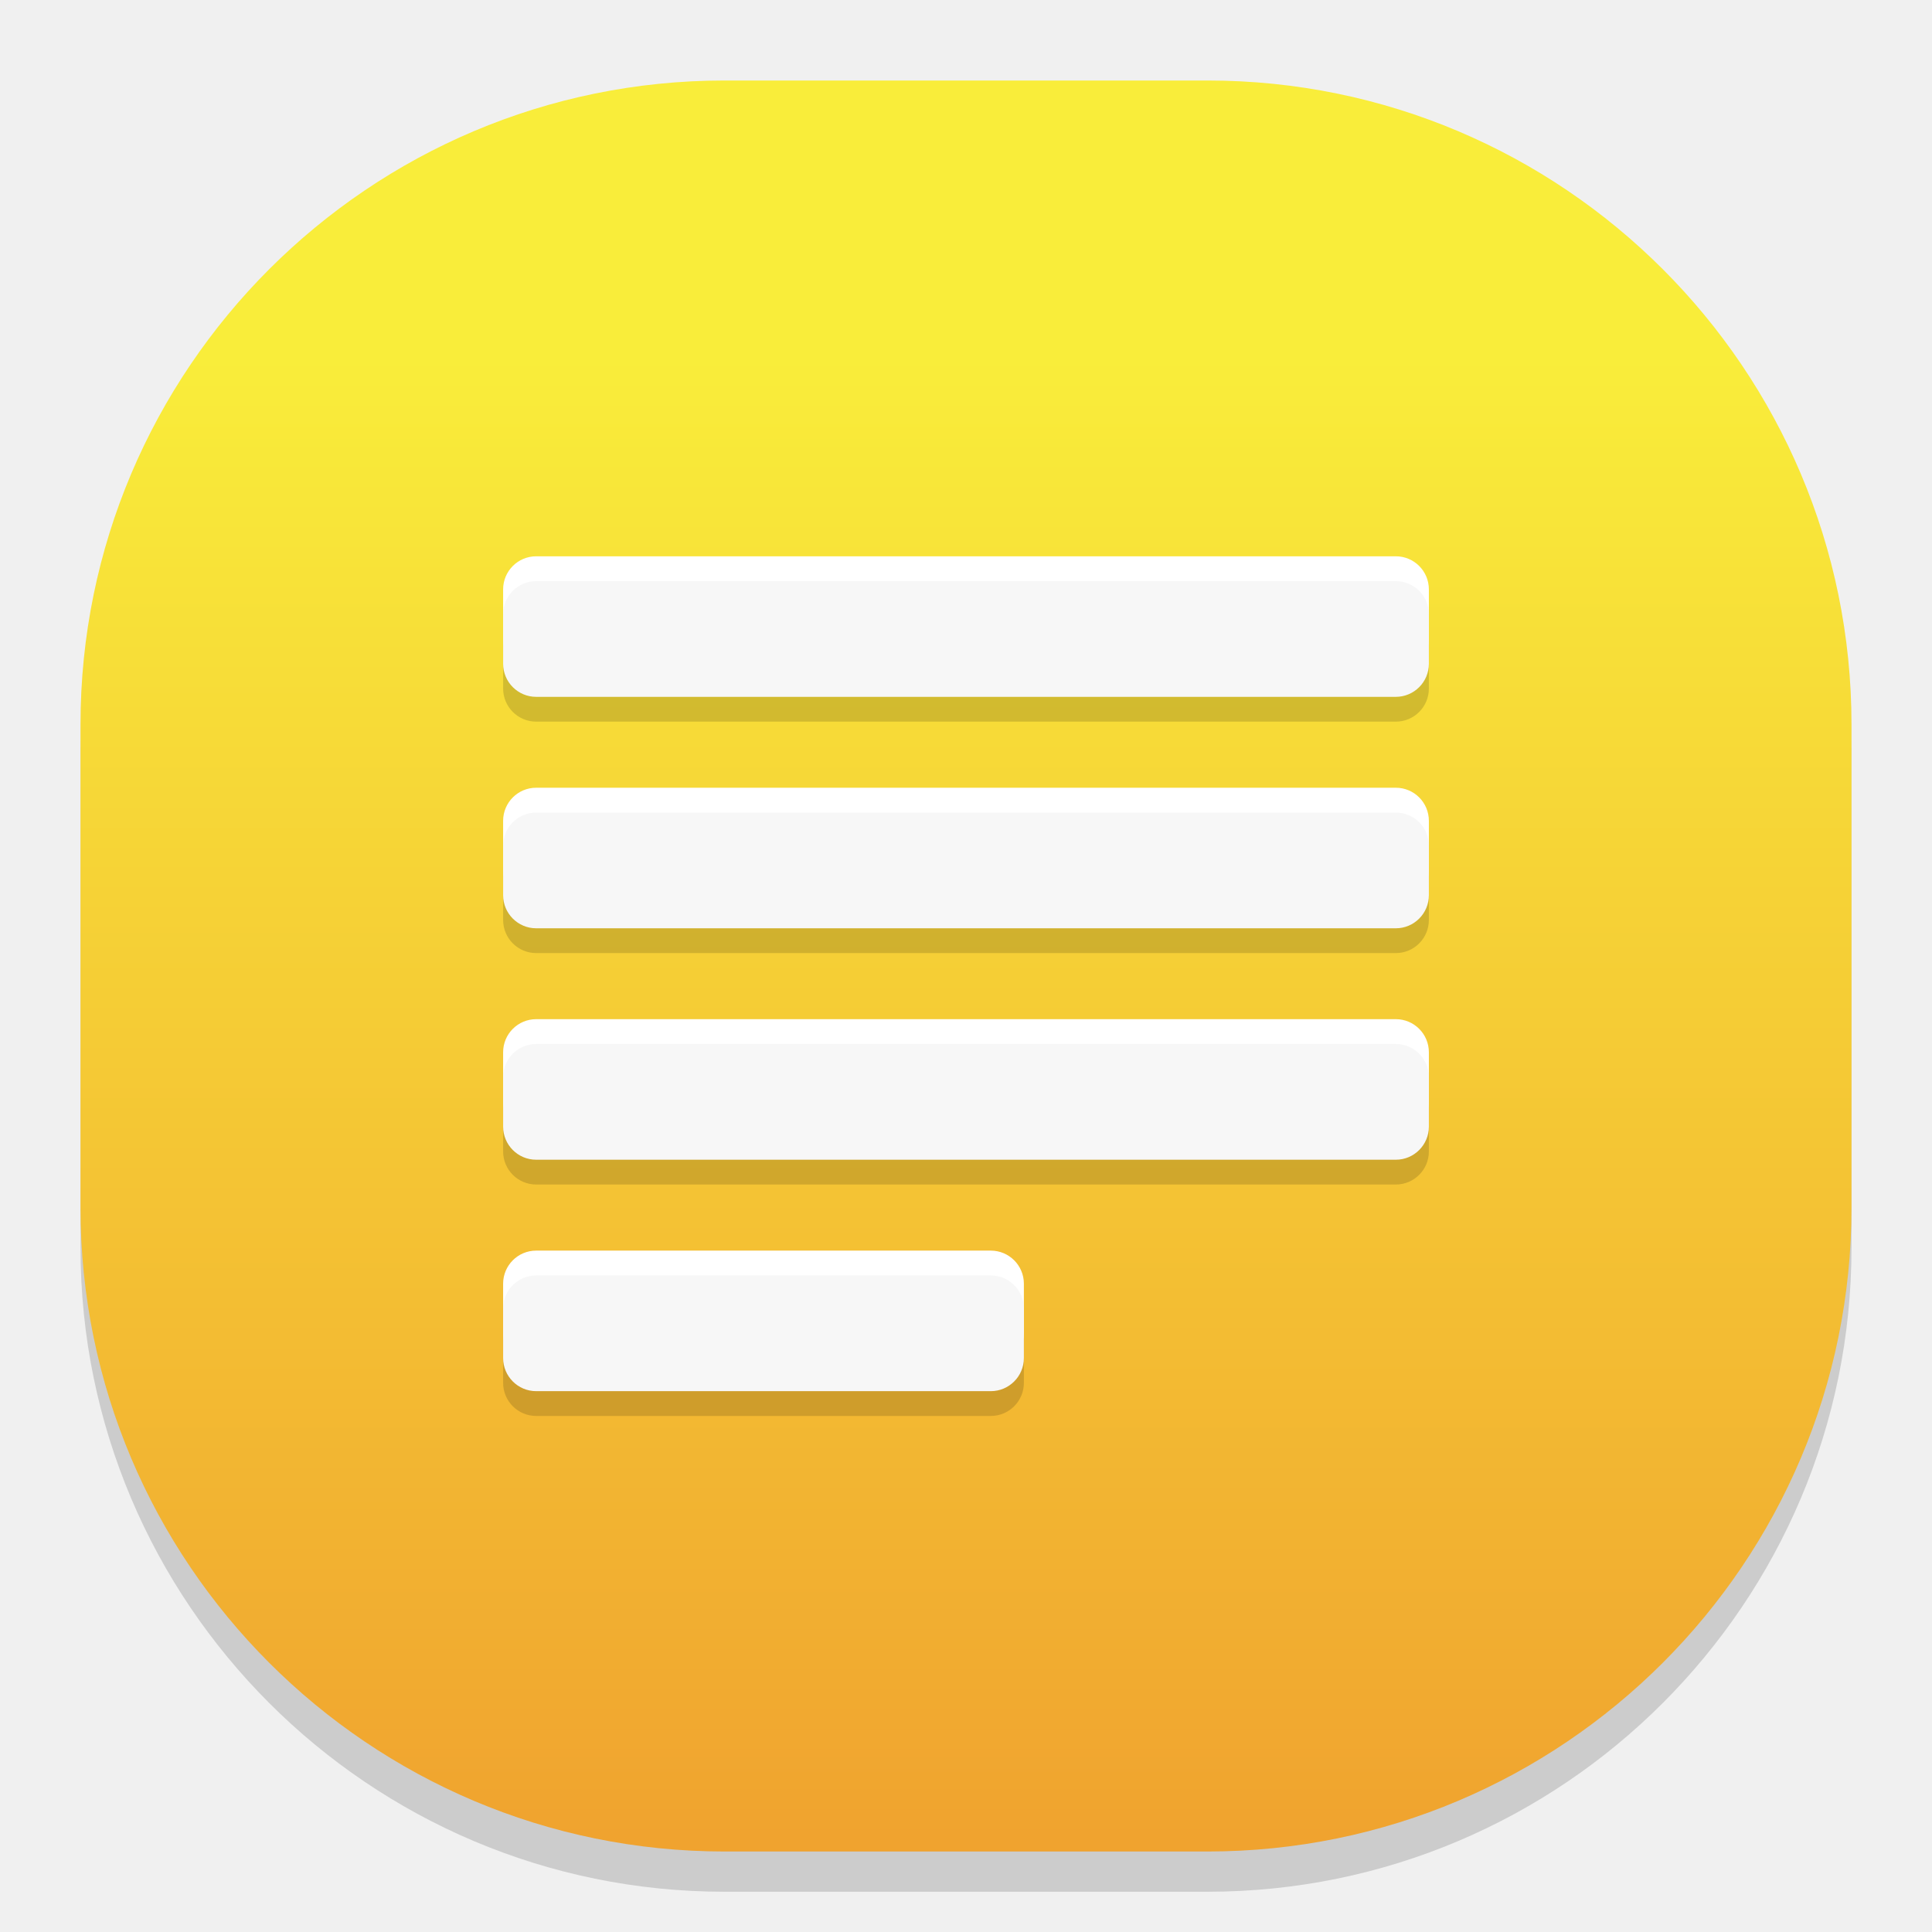
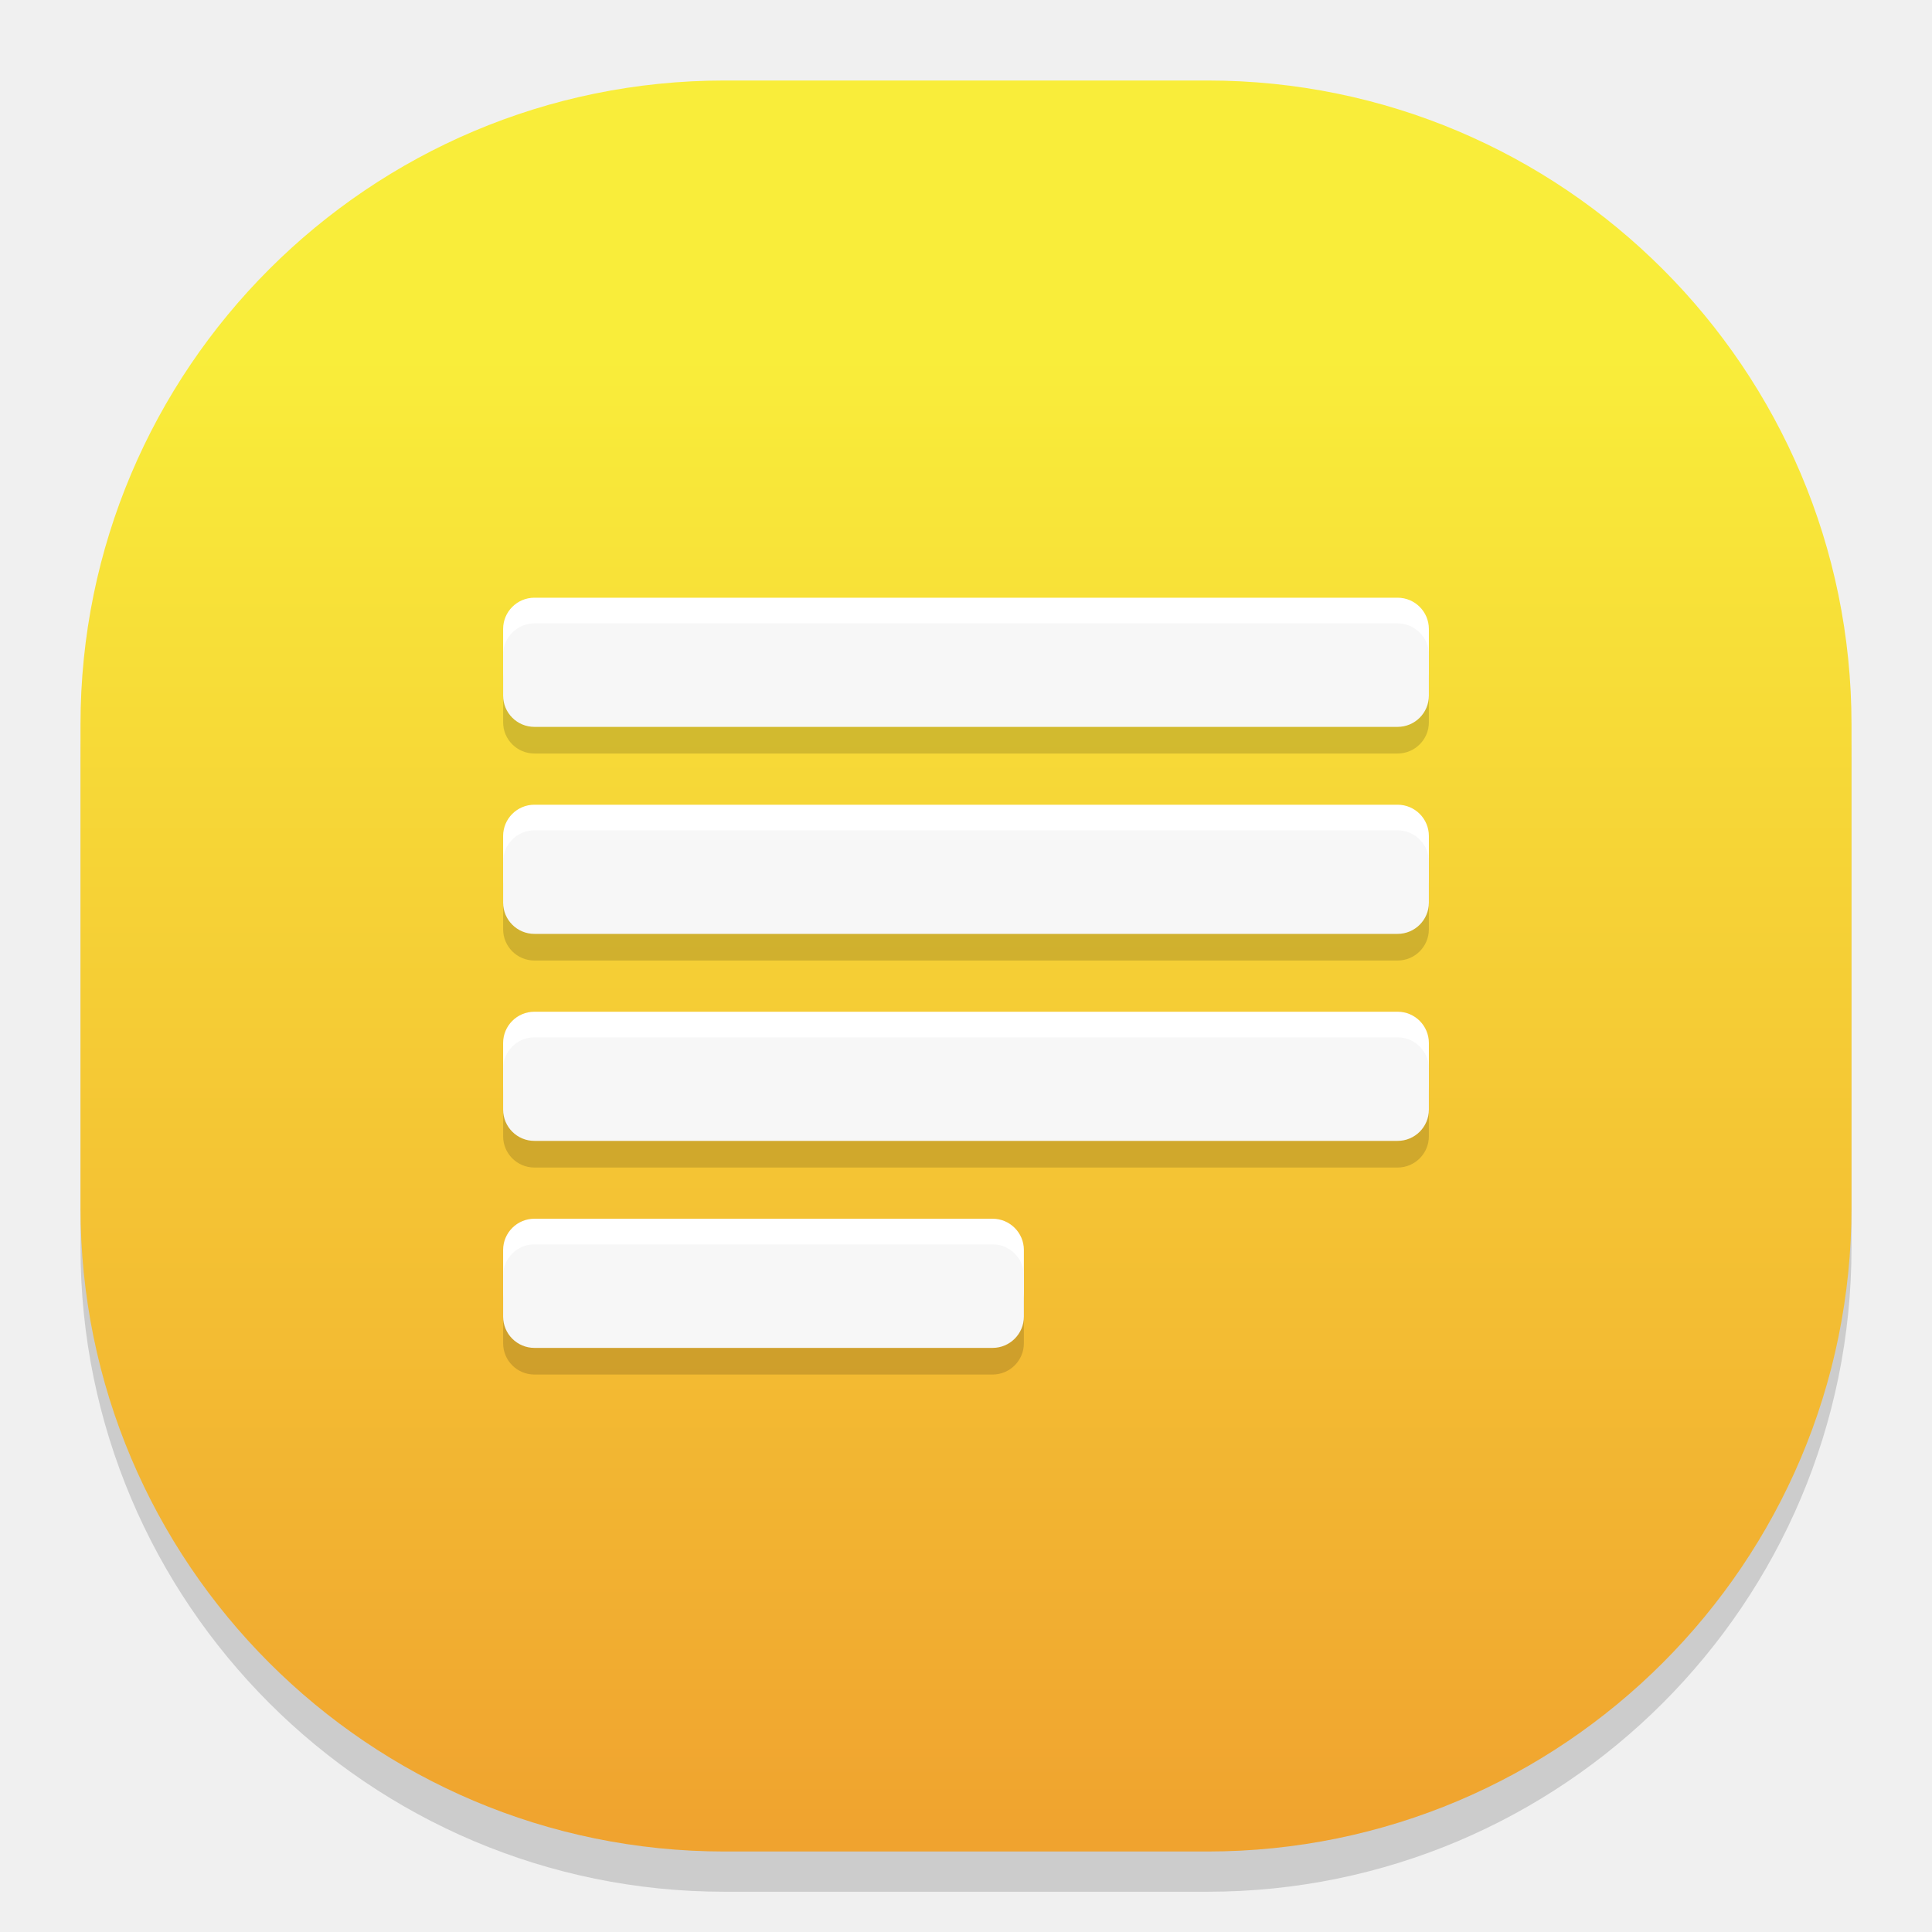
<svg xmlns="http://www.w3.org/2000/svg" style="isolation:isolate" viewBox="0 0 48 48" width="48" height="48">
  <defs>
-     <clipPath id="_clipPath_6RGO5BcvMVrRg3ienJXbr3YA0H60AKyO">
+     <clipPath id="_clipPath_OCr2BGtgIazeP6nU3kTfTDEwgNcPfNPJ">
      <rect width="48" height="48" />
    </clipPath>
  </defs>
-   <g clip-path="url(#_clipPath_6RGO5BcvMVrRg3ienJXbr3YA0H60AKyO)">
+   <g clip-path="url(#_clipPath_OCr2BGtgIazeP6nU3kTfTDEwgNcPfNPJ)">
    <g style="isolation:isolate" id="Design">
      <path d="M 18 3 L 30 3 C 38.831 3 46 10.169 46 19 L 46 31 C 46 39.831 38.831 47 30 47 L 18 47 C 9.169 47 2 39.831 2 31 L 2 19 C 2 10.169 9.169 3 18 3 Z" style="stroke:none;fill:#000000;stroke-miterlimit:10;opacity:0.15;" />
      <defs>
-         <linearGradient id="_lgradient_5" x1="0.5" y1="0.151" x2="0.5" y2="1">
+         <linearGradient id="_lgradient_6" x1="0.5" y1="0.151" x2="0.5" y2="1">
          <stop offset="0%" style="stop-color:#F9ED3A" />
          <stop offset="100%" style="stop-color:#F0A32F" />
        </linearGradient>
      </defs>
-       <path d="M 18 2 L 30 2 C 38.831 2 46 9.169 46 18 L 46 30 C 46 38.831 38.831 46 30 46 L 18 46 C 9.169 46 2 38.831 2 30 L 2 18 C 2 9.169 9.169 2 18 2 Z" style="stroke:none;fill:url(#_lgradient_5);stroke-miterlimit:10;" />
+       <path d="M 18 2 L 30 2 C 38.831 2 46 9.169 46 18 L 46 30 C 46 38.831 38.831 46 30 46 L 18 46 C 9.169 46 2 38.831 2 30 L 2 18 C 2 9.169 9.169 2 18 2 Z" style="stroke:none;fill:url(#_lgradient_6);stroke-miterlimit:10;" />
      <g id="Group">
-         <g id="Group" style="opacity:0.15;">
-           <path d="M 13.321 15.054 L 34.679 15.054 C 35.132 15.054 35.5 15.422 35.5 15.875 L 35.5 17.107 C 35.5 17.561 35.132 17.929 34.679 17.929 L 13.321 17.929 C 12.868 17.929 12.5 17.561 12.5 17.107 L 12.5 15.875 C 12.5 15.422 12.868 15.054 13.321 15.054 Z" style="stroke:none;fill:#000000;stroke-miterlimit:10;" />
-           <path d="M 13.321 20.804 L 34.679 20.804 C 35.132 20.804 35.5 21.172 35.5 21.625 L 35.5 22.857 C 35.5 23.311 35.132 23.679 34.679 23.679 L 13.321 23.679 C 12.868 23.679 12.5 23.311 12.5 22.857 L 12.5 21.625 C 12.5 21.172 12.868 20.804 13.321 20.804 Z" style="stroke:none;fill:#000000;stroke-miterlimit:10;" />
-           <path d="M 13.321 26.554 L 34.679 26.554 C 35.132 26.554 35.5 26.922 35.5 27.375 L 35.5 28.607 C 35.5 29.061 35.132 29.429 34.679 29.429 L 13.321 29.429 C 12.868 29.429 12.5 29.061 12.5 28.607 L 12.5 27.375 C 12.5 26.922 12.868 26.554 13.321 26.554 Z" style="stroke:none;fill:#000000;stroke-miterlimit:10;" />
-           <path d="M 13.321 32.304 L 24.616 32.304 C 25.069 32.304 25.438 32.672 25.438 33.125 L 25.438 34.357 C 25.438 34.811 25.069 35.179 24.616 35.179 L 13.321 35.179 C 12.868 35.179 12.5 34.811 12.5 34.357 L 12.5 33.125 C 12.5 32.672 12.868 32.304 13.321 32.304 Z" style="stroke:none;fill:#000000;stroke-miterlimit:10;" />
-         </g>
+         <path d=" M 13.277 16.15 L 34.723 16.15 C 35.152 16.15 35.5 16.498 35.5 16.927 L 35.5 17.945 C 35.5 18.373 35.152 18.721 34.723 18.721 L 13.277 18.721 C 12.848 18.721 12.5 18.373 12.5 17.945 L 12.5 16.927 C 12.5 16.498 12.848 16.15 13.277 16.15 Z  M 13.277 21.293 L 34.723 21.293 C 35.152 21.293 35.5 21.641 35.5 22.07 L 35.5 23.087 C 35.5 23.516 35.152 23.864 34.723 23.864 L 13.277 23.864 C 12.848 23.864 12.5 23.516 12.5 23.087 L 12.5 22.07 C 12.5 21.641 12.848 21.293 13.277 21.293 Z  M 13.277 26.436 L 34.723 26.436 C 35.152 26.436 35.5 26.784 35.5 27.213 L 35.5 28.23 C 35.5 28.659 35.152 29.007 34.723 29.007 L 13.277 29.007 C 12.848 29.007 12.5 28.659 12.5 28.23 L 12.5 27.213 C 12.5 26.784 12.848 26.436 13.277 26.436 Z  M 13.277 31.579 L 24.661 31.579 C 25.089 31.579 25.438 31.927 25.438 32.355 L 25.438 33.373 C 25.438 33.802 25.089 34.15 24.661 34.15 L 13.277 34.15 C 12.848 34.15 12.5 33.802 12.5 33.373 L 12.5 32.355 C 12.5 31.927 12.848 31.579 13.277 31.579 Z " fill-rule="evenodd" fill="rgb(0,0,0)" fill-opacity="0.15" />
+         <path d=" M 13.277 14.85 L 34.723 14.85 C 35.152 14.85 35.5 15.198 35.5 15.627 L 35.5 16.645 C 35.5 17.073 35.152 17.421 34.723 17.421 L 13.277 17.421 C 12.848 17.421 12.5 17.073 12.5 16.645 L 12.5 15.627 C 12.5 15.198 12.848 14.85 13.277 14.85 Z  M 13.277 19.993 L 34.723 19.993 C 35.152 19.993 35.5 20.341 35.5 20.77 L 35.5 21.787 C 35.5 22.216 35.152 22.564 34.723 22.564 L 13.277 22.564 C 12.848 22.564 12.5 22.216 12.5 21.787 L 12.5 20.77 C 12.5 20.341 12.848 19.993 13.277 19.993 Z  M 13.277 25.136 L 34.723 25.136 C 35.152 25.136 35.5 25.484 35.5 25.913 L 35.5 26.93 C 35.5 27.359 35.152 27.707 34.723 27.707 L 13.277 27.707 C 12.848 27.707 12.5 27.359 12.5 26.93 L 12.5 25.913 C 12.5 25.484 12.848 25.136 13.277 25.136 Z  M 13.277 30.279 L 24.661 30.279 C 25.089 30.279 25.438 30.627 25.438 31.055 L 25.438 32.073 C 25.438 32.502 25.089 32.85 24.661 32.85 L 13.277 32.85 C 12.848 32.85 12.5 32.502 12.5 32.073 L 12.5 31.055 C 12.5 30.627 12.848 30.279 13.277 30.279 Z " fill-rule="evenodd" fill="rgb(255,255,255)" />
        <g id="Group">
-           <path d="M 13.321 13.821 L 34.679 13.821 C 35.132 13.821 35.5 14.189 35.5 14.643 L 35.5 15.875 C 35.5 16.328 35.132 16.696 34.679 16.696 L 13.321 16.696 C 12.868 16.696 12.5 16.328 12.5 15.875 L 12.5 14.643 C 12.5 14.189 12.868 13.821 13.321 13.821 Z" style="stroke:none;fill:#FFFFFF;stroke-miterlimit:10;" />
-           <path d="M 13.321 19.571 L 34.679 19.571 C 35.132 19.571 35.5 19.939 35.5 20.393 L 35.5 21.625 C 35.5 22.078 35.132 22.446 34.679 22.446 L 13.321 22.446 C 12.868 22.446 12.5 22.078 12.5 21.625 L 12.5 20.393 C 12.5 19.939 12.868 19.571 13.321 19.571 Z" style="stroke:none;fill:#FFFFFF;stroke-miterlimit:10;" />
-           <path d="M 13.321 25.321 L 34.679 25.321 C 35.132 25.321 35.5 25.689 35.5 26.143 L 35.5 27.375 C 35.5 27.828 35.132 28.196 34.679 28.196 L 13.321 28.196 C 12.868 28.196 12.5 27.828 12.5 27.375 L 12.5 26.143 C 12.5 25.689 12.868 25.321 13.321 25.321 Z" style="stroke:none;fill:#FFFFFF;stroke-miterlimit:10;" />
-           <path d="M 13.321 31.071 L 24.616 31.071 C 25.069 31.071 25.438 31.439 25.438 31.893 L 25.438 33.125 C 25.438 33.578 25.069 33.946 24.616 33.946 L 13.321 33.946 C 12.868 33.946 12.5 33.578 12.5 33.125 L 12.5 31.893 C 12.5 31.439 12.868 31.071 13.321 31.071 Z" style="stroke:none;fill:#FFFFFF;stroke-miterlimit:10;" />
-         </g>
-         <g id="Group">
-           <path d="M 13.321 14.438 L 34.679 14.438 C 35.132 14.438 35.5 14.806 35.5 15.259 L 35.5 16.491 C 35.5 16.944 35.132 17.313 34.679 17.313 L 13.321 17.313 C 12.868 17.313 12.5 16.944 12.5 16.491 L 12.5 15.259 C 12.5 14.806 12.868 14.438 13.321 14.438 Z" style="stroke:none;fill:#F7F7F7;stroke-miterlimit:10;" />
-           <path d="M 13.321 20.188 L 34.679 20.188 C 35.132 20.188 35.5 20.556 35.5 21.009 L 35.5 22.241 C 35.5 22.694 35.132 23.063 34.679 23.063 L 13.321 23.063 C 12.868 23.063 12.5 22.694 12.5 22.241 L 12.5 21.009 C 12.5 20.556 12.868 20.188 13.321 20.188 Z" style="stroke:none;fill:#F7F7F7;stroke-miterlimit:10;" />
-           <path d="M 13.321 25.938 L 34.679 25.938 C 35.132 25.938 35.5 26.306 35.5 26.759 L 35.5 27.991 C 35.5 28.444 35.132 28.813 34.679 28.813 L 13.321 28.813 C 12.868 28.813 12.5 28.444 12.5 27.991 L 12.5 26.759 C 12.5 26.306 12.868 25.938 13.321 25.938 Z" style="stroke:none;fill:#F7F7F7;stroke-miterlimit:10;" />
-           <path d="M 13.321 31.688 L 24.616 31.688 C 25.069 31.688 25.438 32.056 25.438 32.509 L 25.438 33.741 C 25.438 34.194 25.069 34.563 24.616 34.563 L 13.321 34.563 C 12.868 34.563 12.5 34.194 12.5 33.741 L 12.5 32.509 C 12.5 32.056 12.868 31.688 13.321 31.688 Z" style="stroke:none;fill:#F7F7F7;stroke-miterlimit:10;" />
+           <path d="M 13.277 15.488 L 34.723 15.488 C 35.152 15.488 35.5 15.836 35.5 16.264 L 35.5 17.282 C 35.5 17.711 35.152 18.059 34.723 18.059 L 13.277 18.059 C 12.848 18.059 12.5 17.711 12.5 17.282 L 12.5 16.264 C 12.5 15.836 12.848 15.488 13.277 15.488 Z" style="stroke:none;fill:#F7F7F7;stroke-miterlimit:10;" />
+           <path d="M 13.277 20.63 L 34.723 20.63 C 35.152 20.63 35.5 20.978 35.5 21.407 L 35.5 22.425 C 35.5 22.854 35.152 23.202 34.723 23.202 L 13.277 23.202 C 12.848 23.202 12.5 22.854 12.5 22.425 L 12.5 21.407 C 12.5 20.978 12.848 20.63 13.277 20.63 Z" style="stroke:none;fill:#F7F7F7;stroke-miterlimit:10;" />
+           <path d="M 13.277 25.773 L 34.723 25.773 C 35.152 25.773 35.5 26.121 35.5 26.55 L 35.5 27.568 C 35.5 27.997 35.152 28.345 34.723 28.345 L 13.277 28.345 C 12.848 28.345 12.5 27.997 12.5 27.568 L 12.5 26.55 C 12.5 26.121 12.848 25.773 13.277 25.773 Z" style="stroke:none;fill:#F7F7F7;stroke-miterlimit:10;" />
+           <path d="M 13.277 30.916 L 24.661 30.916 C 25.089 30.916 25.438 31.264 25.438 31.693 L 25.438 32.711 C 25.438 33.139 25.089 33.488 24.661 33.488 L 13.277 33.488 C 12.848 33.488 12.5 33.139 12.5 32.711 L 12.5 31.693 C 12.5 31.264 12.848 30.916 13.277 30.916 Z" style="stroke:none;fill:#F7F7F7;stroke-miterlimit:10;" />
        </g>
      </g>
    </g>
  </g>
</svg>
